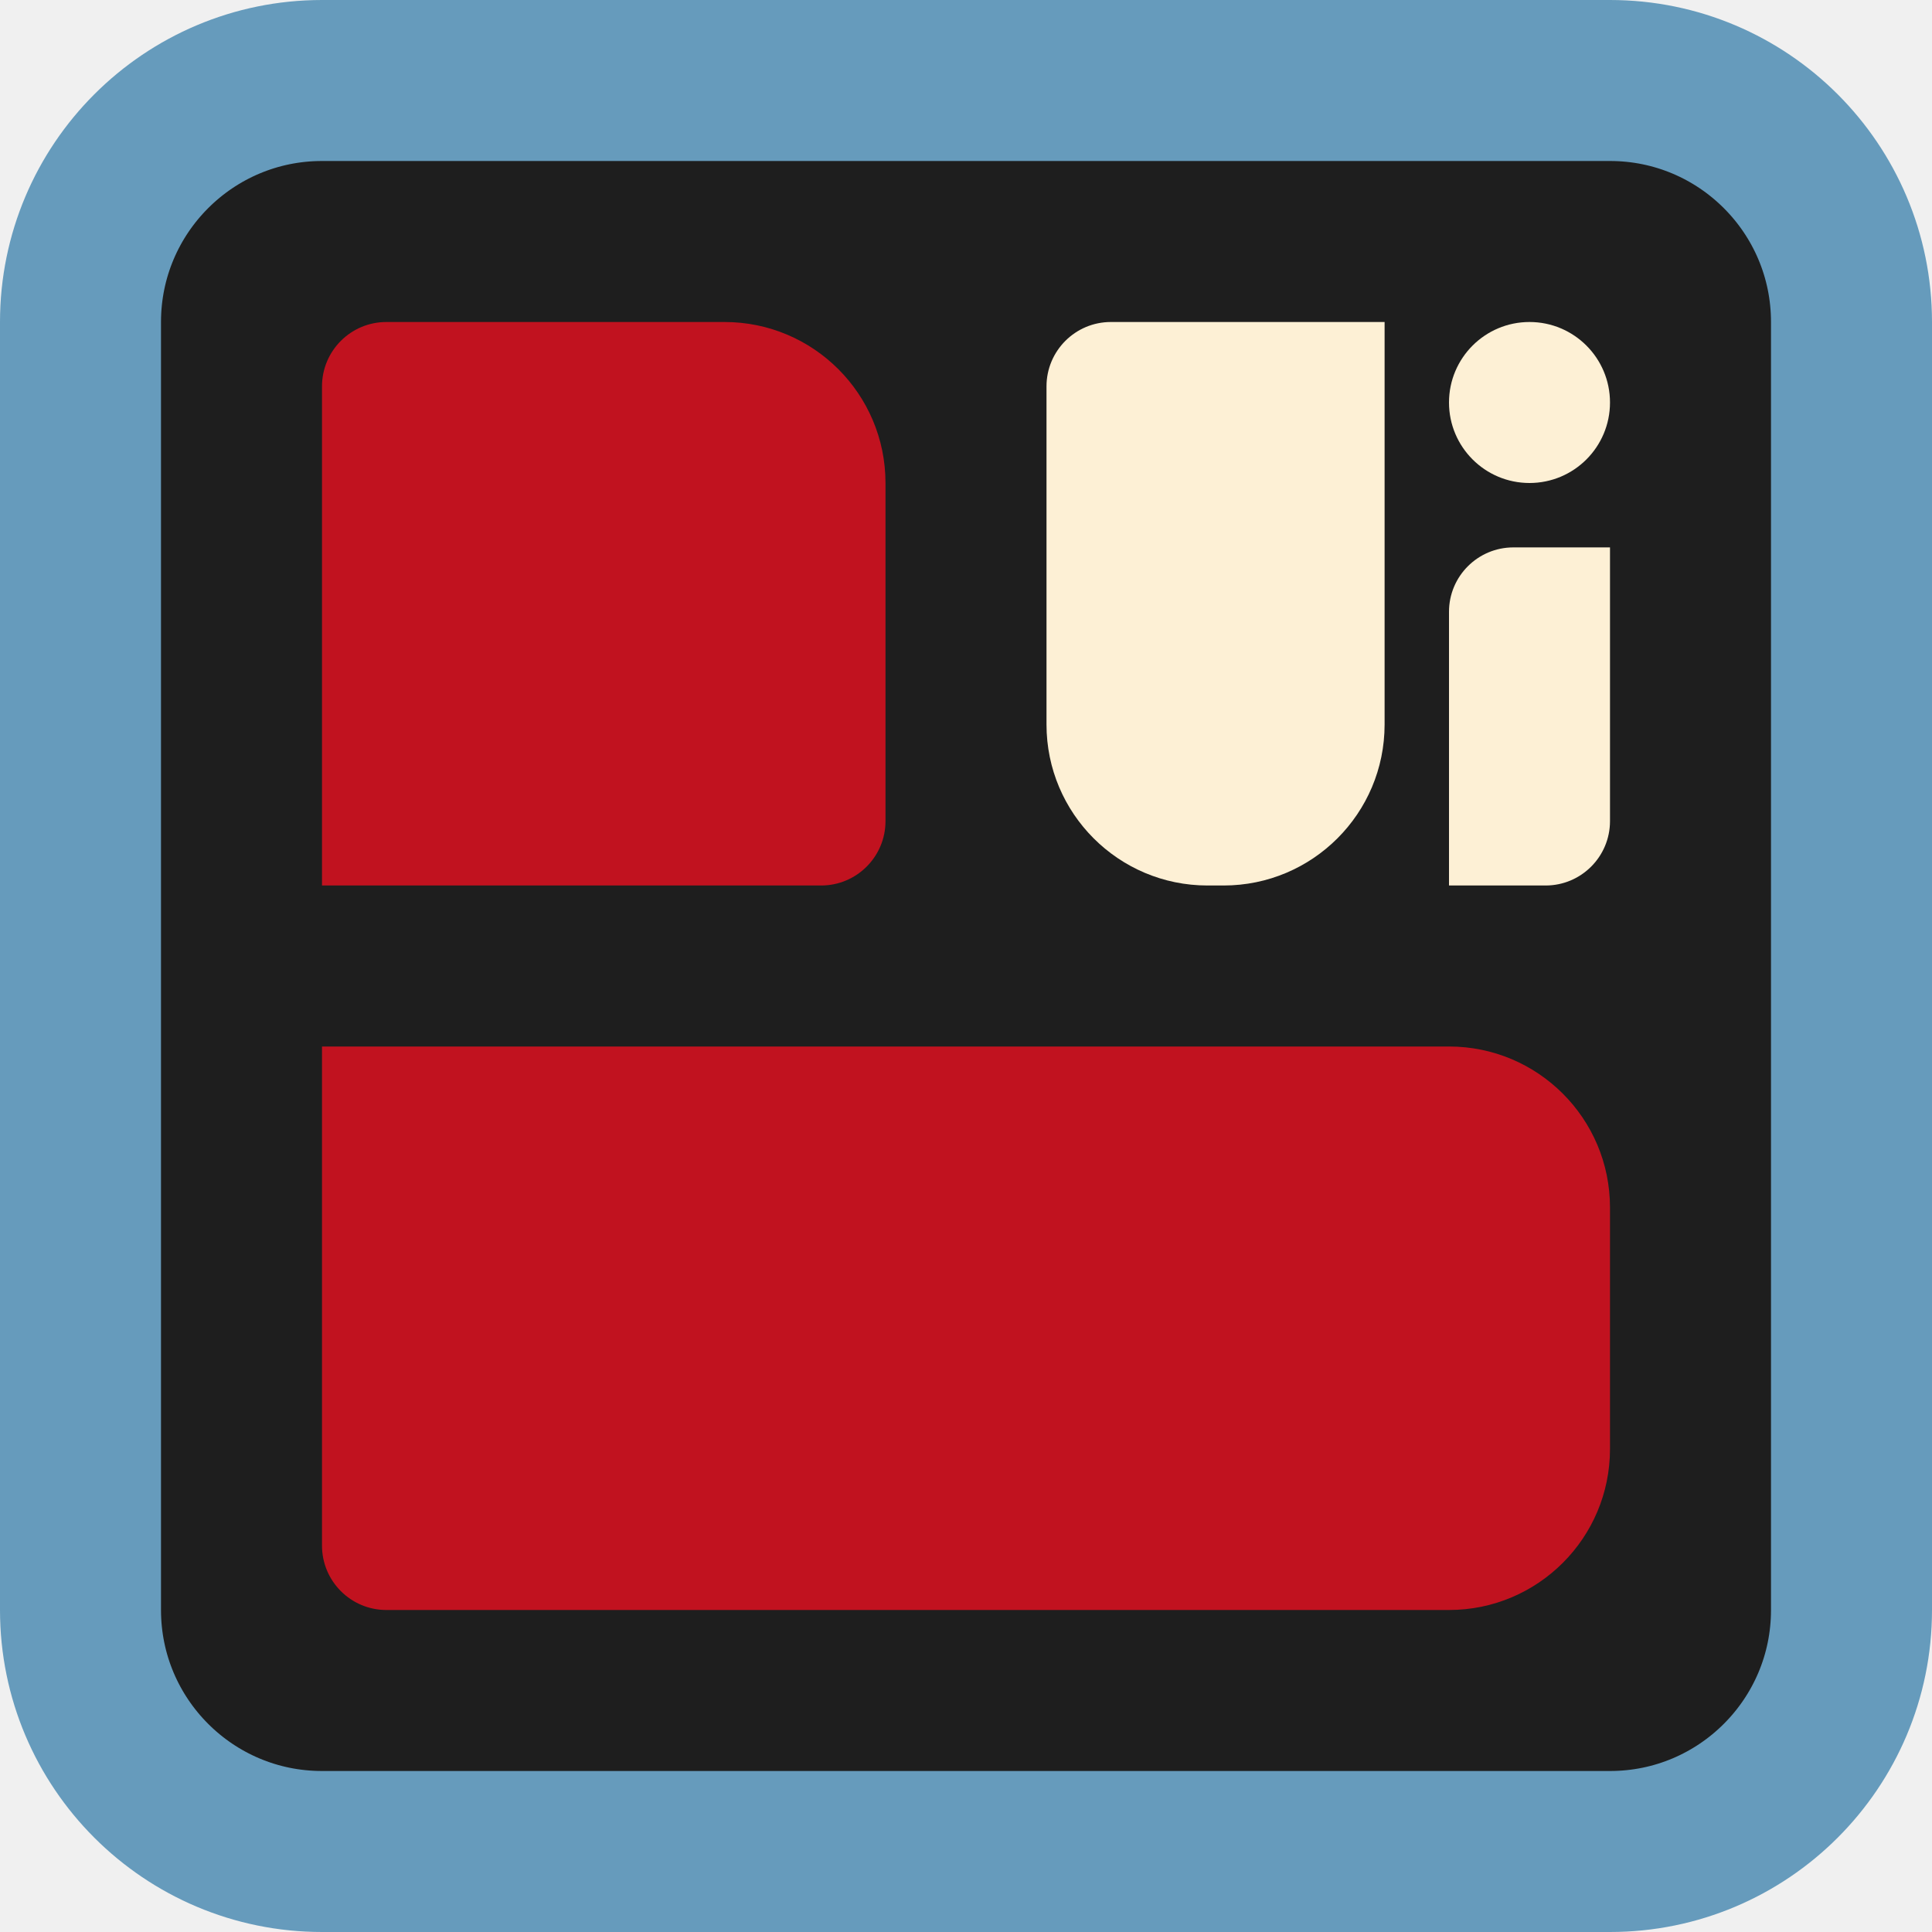
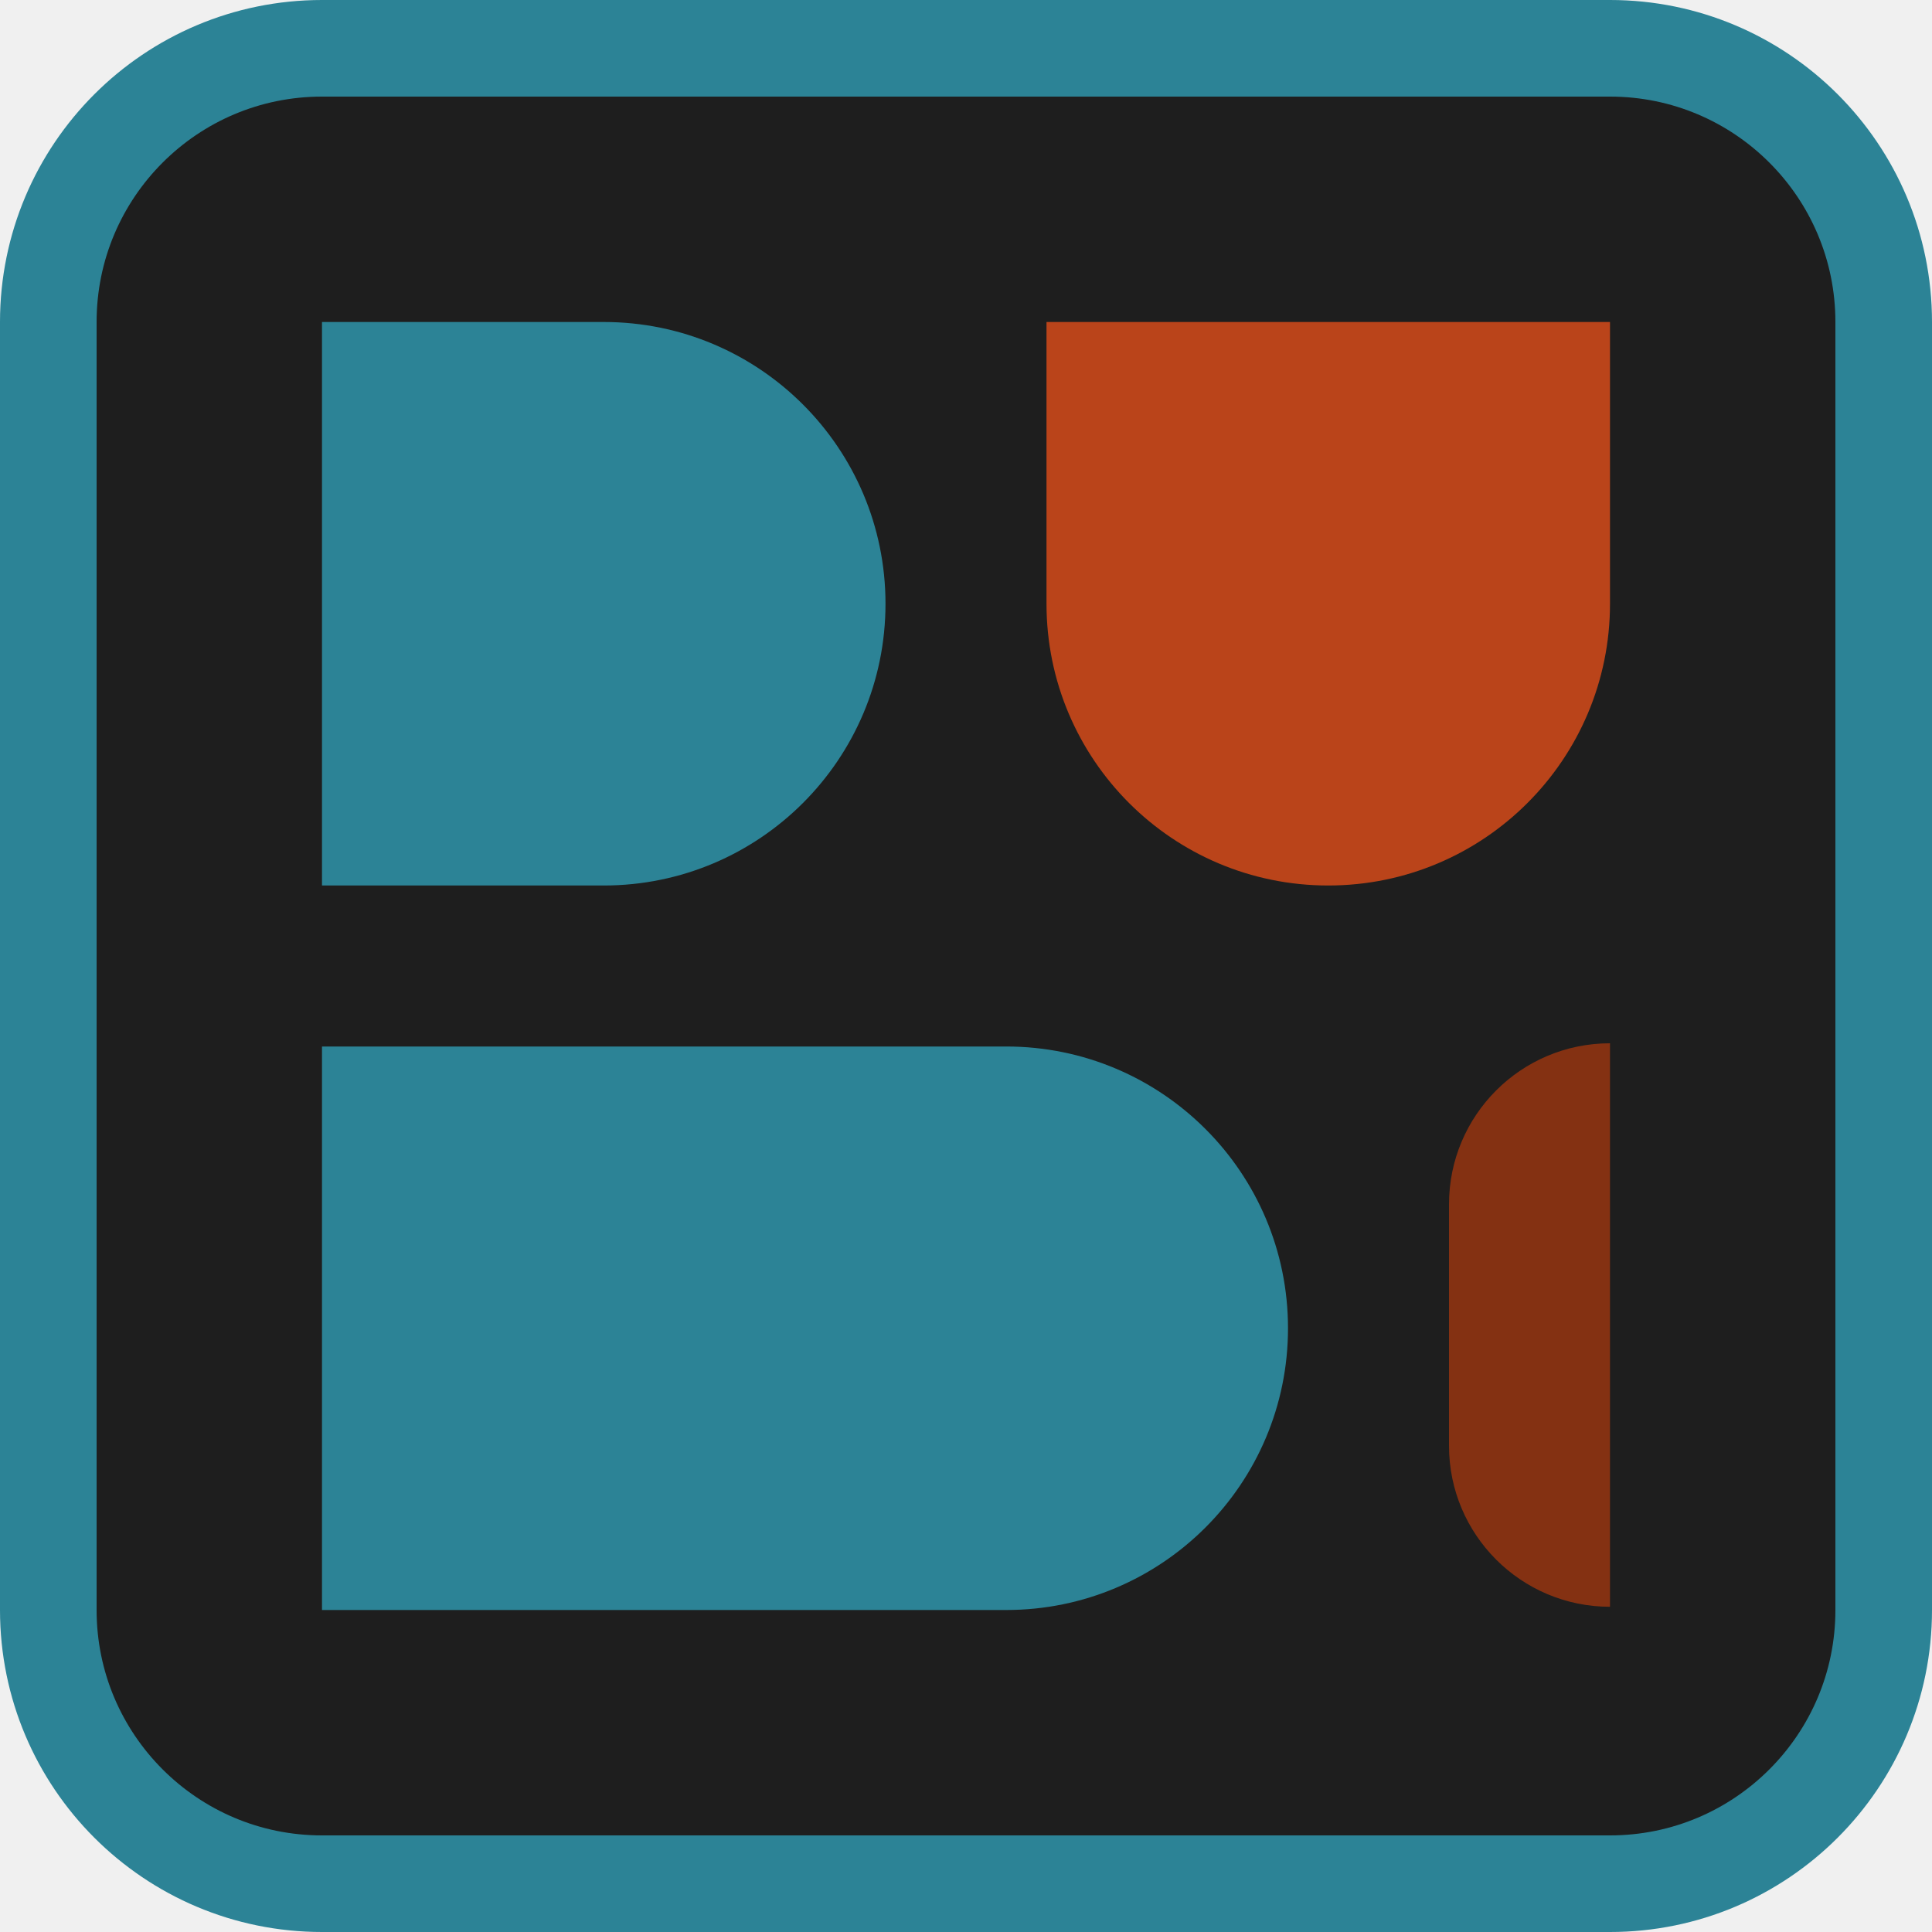
<svg xmlns="http://www.w3.org/2000/svg" width="600" height="600" viewBox="0 0 600 600" fill="none">
-   <g clip-path="url(#clip0_306_44)">
-     <rect x="25" y="25" width="550" height="550" rx="75" fill="#1E1E1E" stroke="#669BBC" stroke-width="50" />
-     <path d="M100 120C100 108.954 108.954 100 120 100H225C252.614 100 275 122.386 275 150V255C275 266.046 266.046 275 255 275H100V120Z" fill="#C1121F" />
-     <path d="M100 325H450C477.614 325 500 347.386 500 375V450C500 477.614 477.614 500 450 500H120C108.954 500 100 491.046 100 480V325Z" fill="#C1121F" />
-     <path d="M325 120C325 108.954 333.954 100 345 100H430V225C430 252.614 407.614 275 380 275H375C347.386 275 325 252.614 325 225V120Z" fill="#FDF0D5" />
-     <path d="M450 190C450 178.954 458.954 170 470 170H500V255C500 266.046 491.046 275 480 275H450V190Z" fill="#FDF0D5" />
-     <rect x="450" y="100" width="50" height="50" rx="25" fill="#FDF0D5" />
-   </g>
-   <defs>
-     <clipPath id="clip0_306_44">
-       <rect width="600" height="600" fill="white" />
-     </clipPath>
-   </defs>
+   <rect x="15" y="15" width="570" height="570" rx="85" fill="#1E1E1E" stroke="#2C8396" stroke-width="30" />
+   <path d="M100 100H187.5C235.825 100 275 139.175 275 187.5V187.5C275 235.825 235.825 275 187.5 275H100V100Z" fill="#2C8396" />
+   <path d="M500 100L500 187.5C500 235.825 460.825 275 412.5 275V275C364.175 275 325 235.825 325 187.5L325 100L500 100Z" fill="#BA441A" />
+   <path d="M500 324L500 499V499C472.386 499 450 476.614 450 449L450 374C450 346.386 472.386 324 500 324V324Z" fill="#843112" />
+   <path d="M100 325H312.5C360.825 325 400 364.175 400 412.5V412.5C400 460.825 360.825 500 312.5 500H100V325Z" fill="#2C8396" />
</svg>
